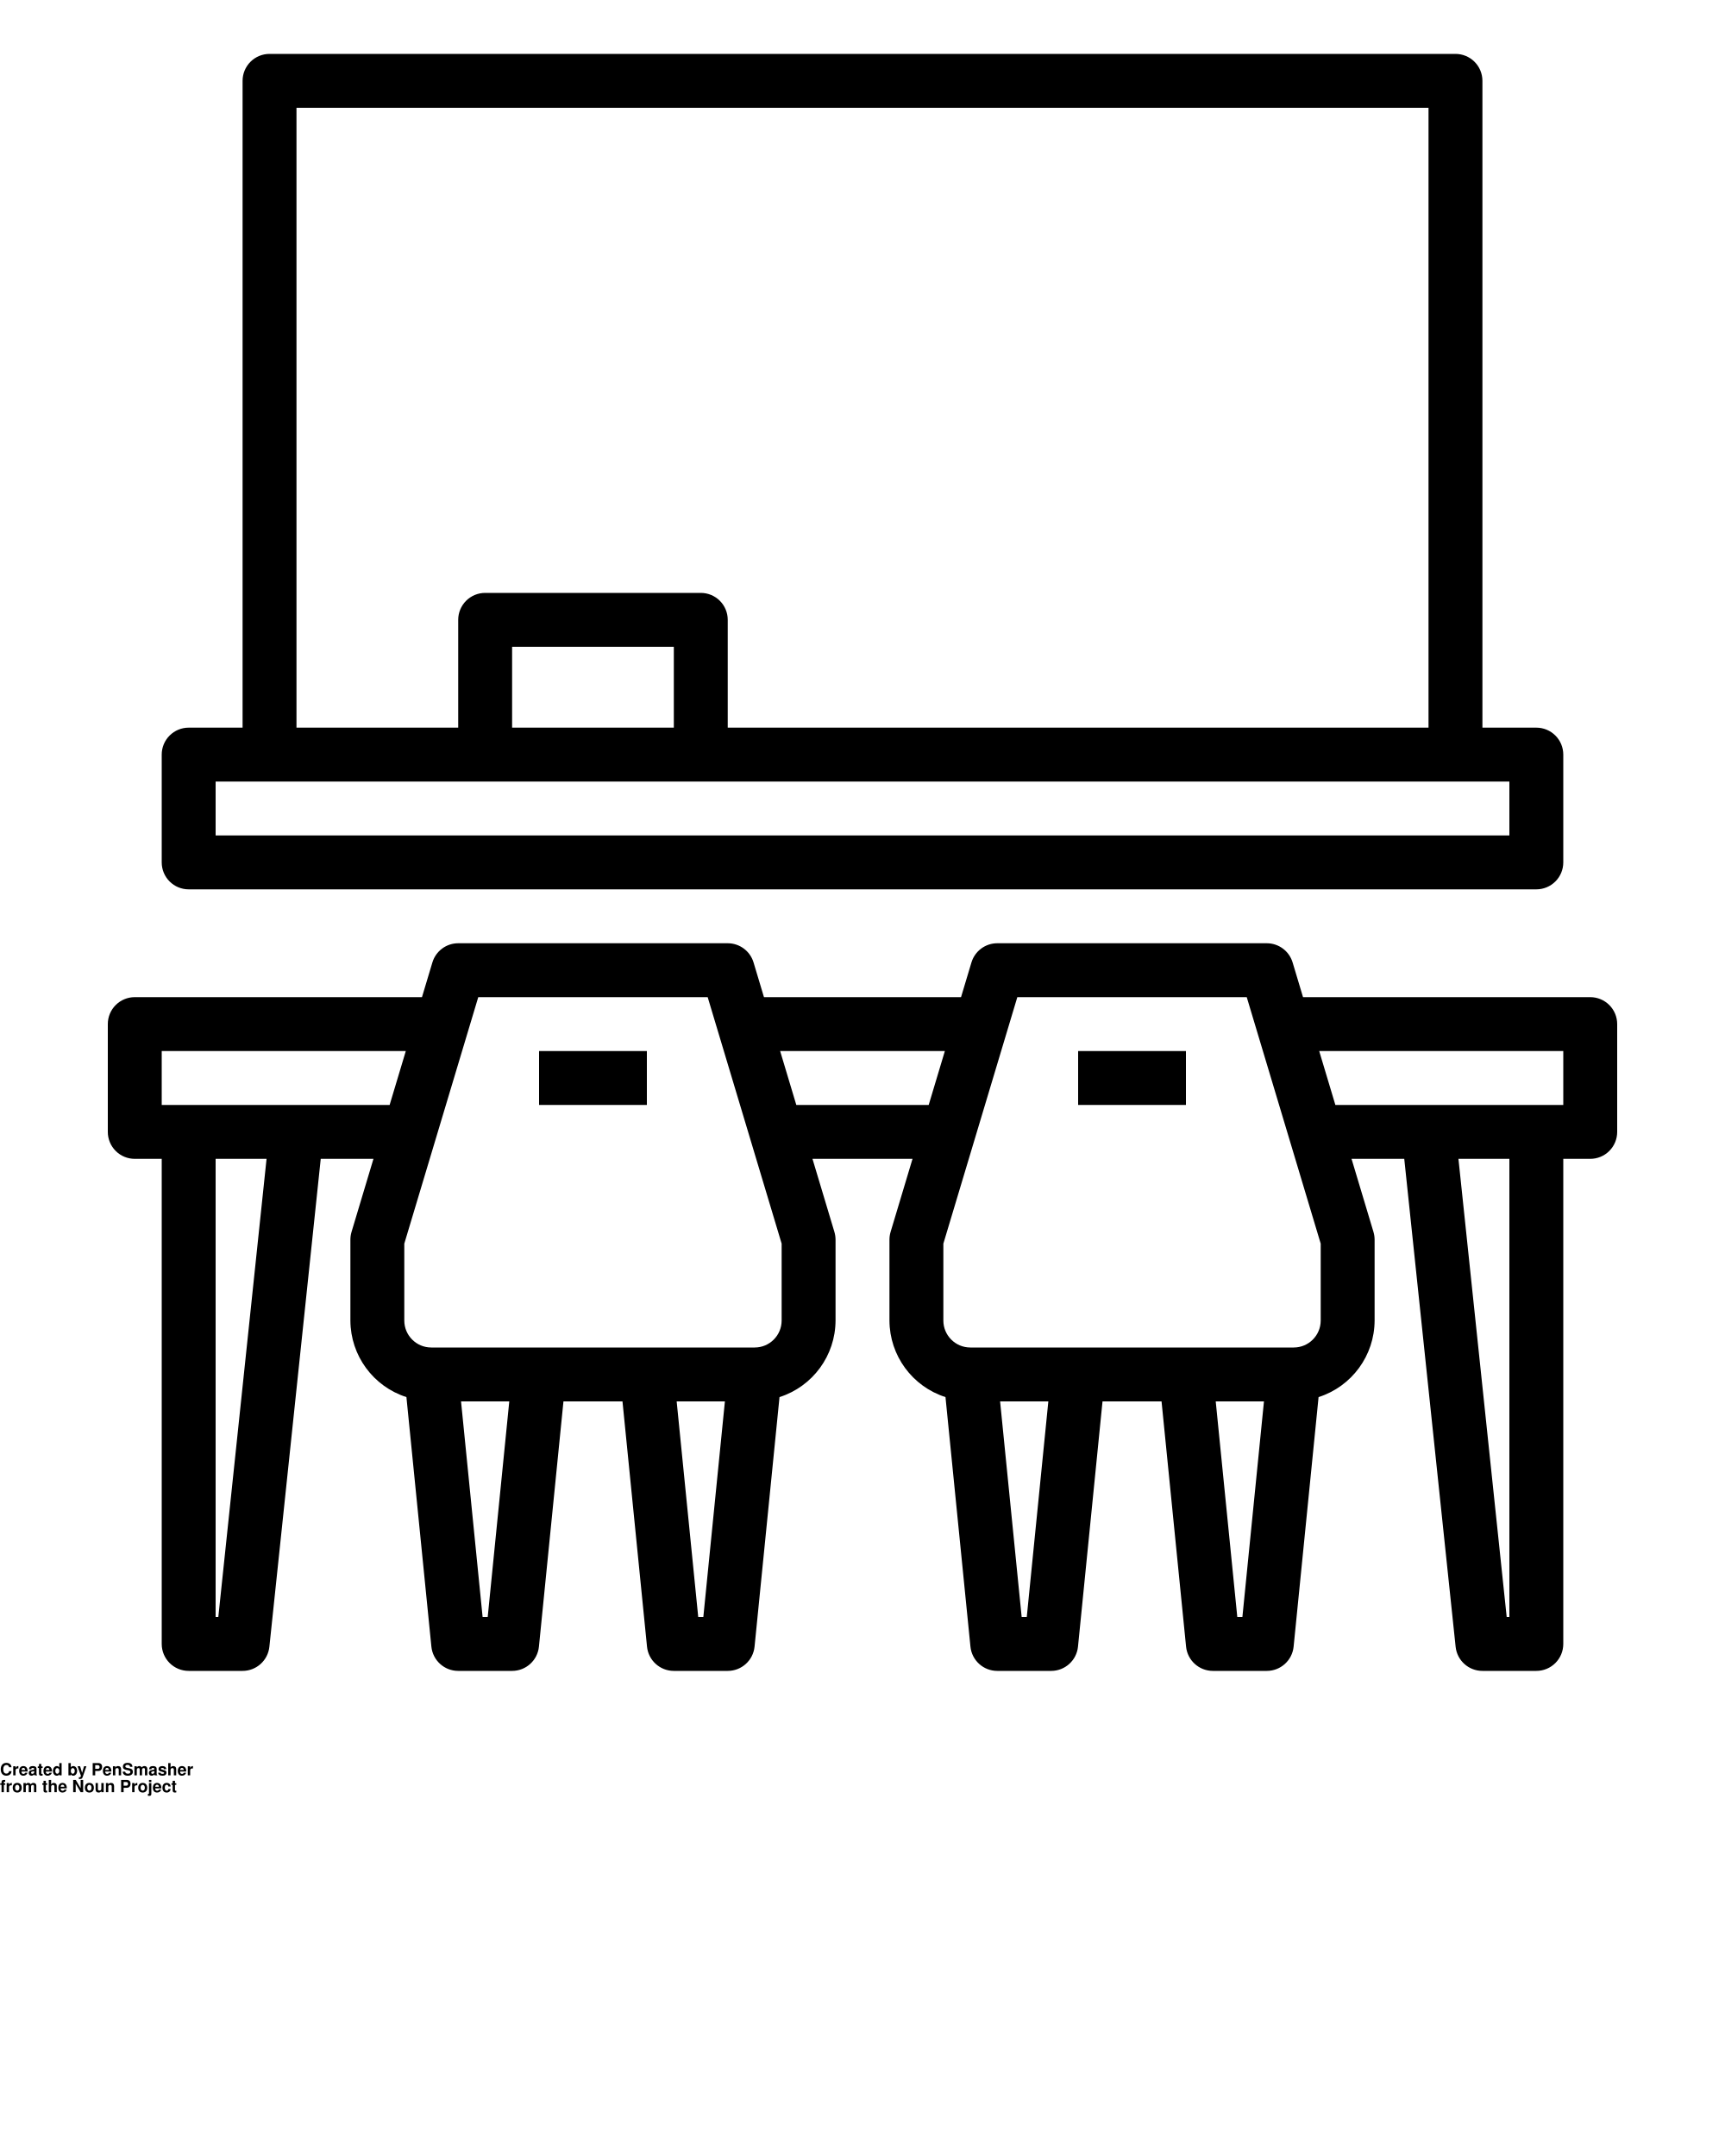
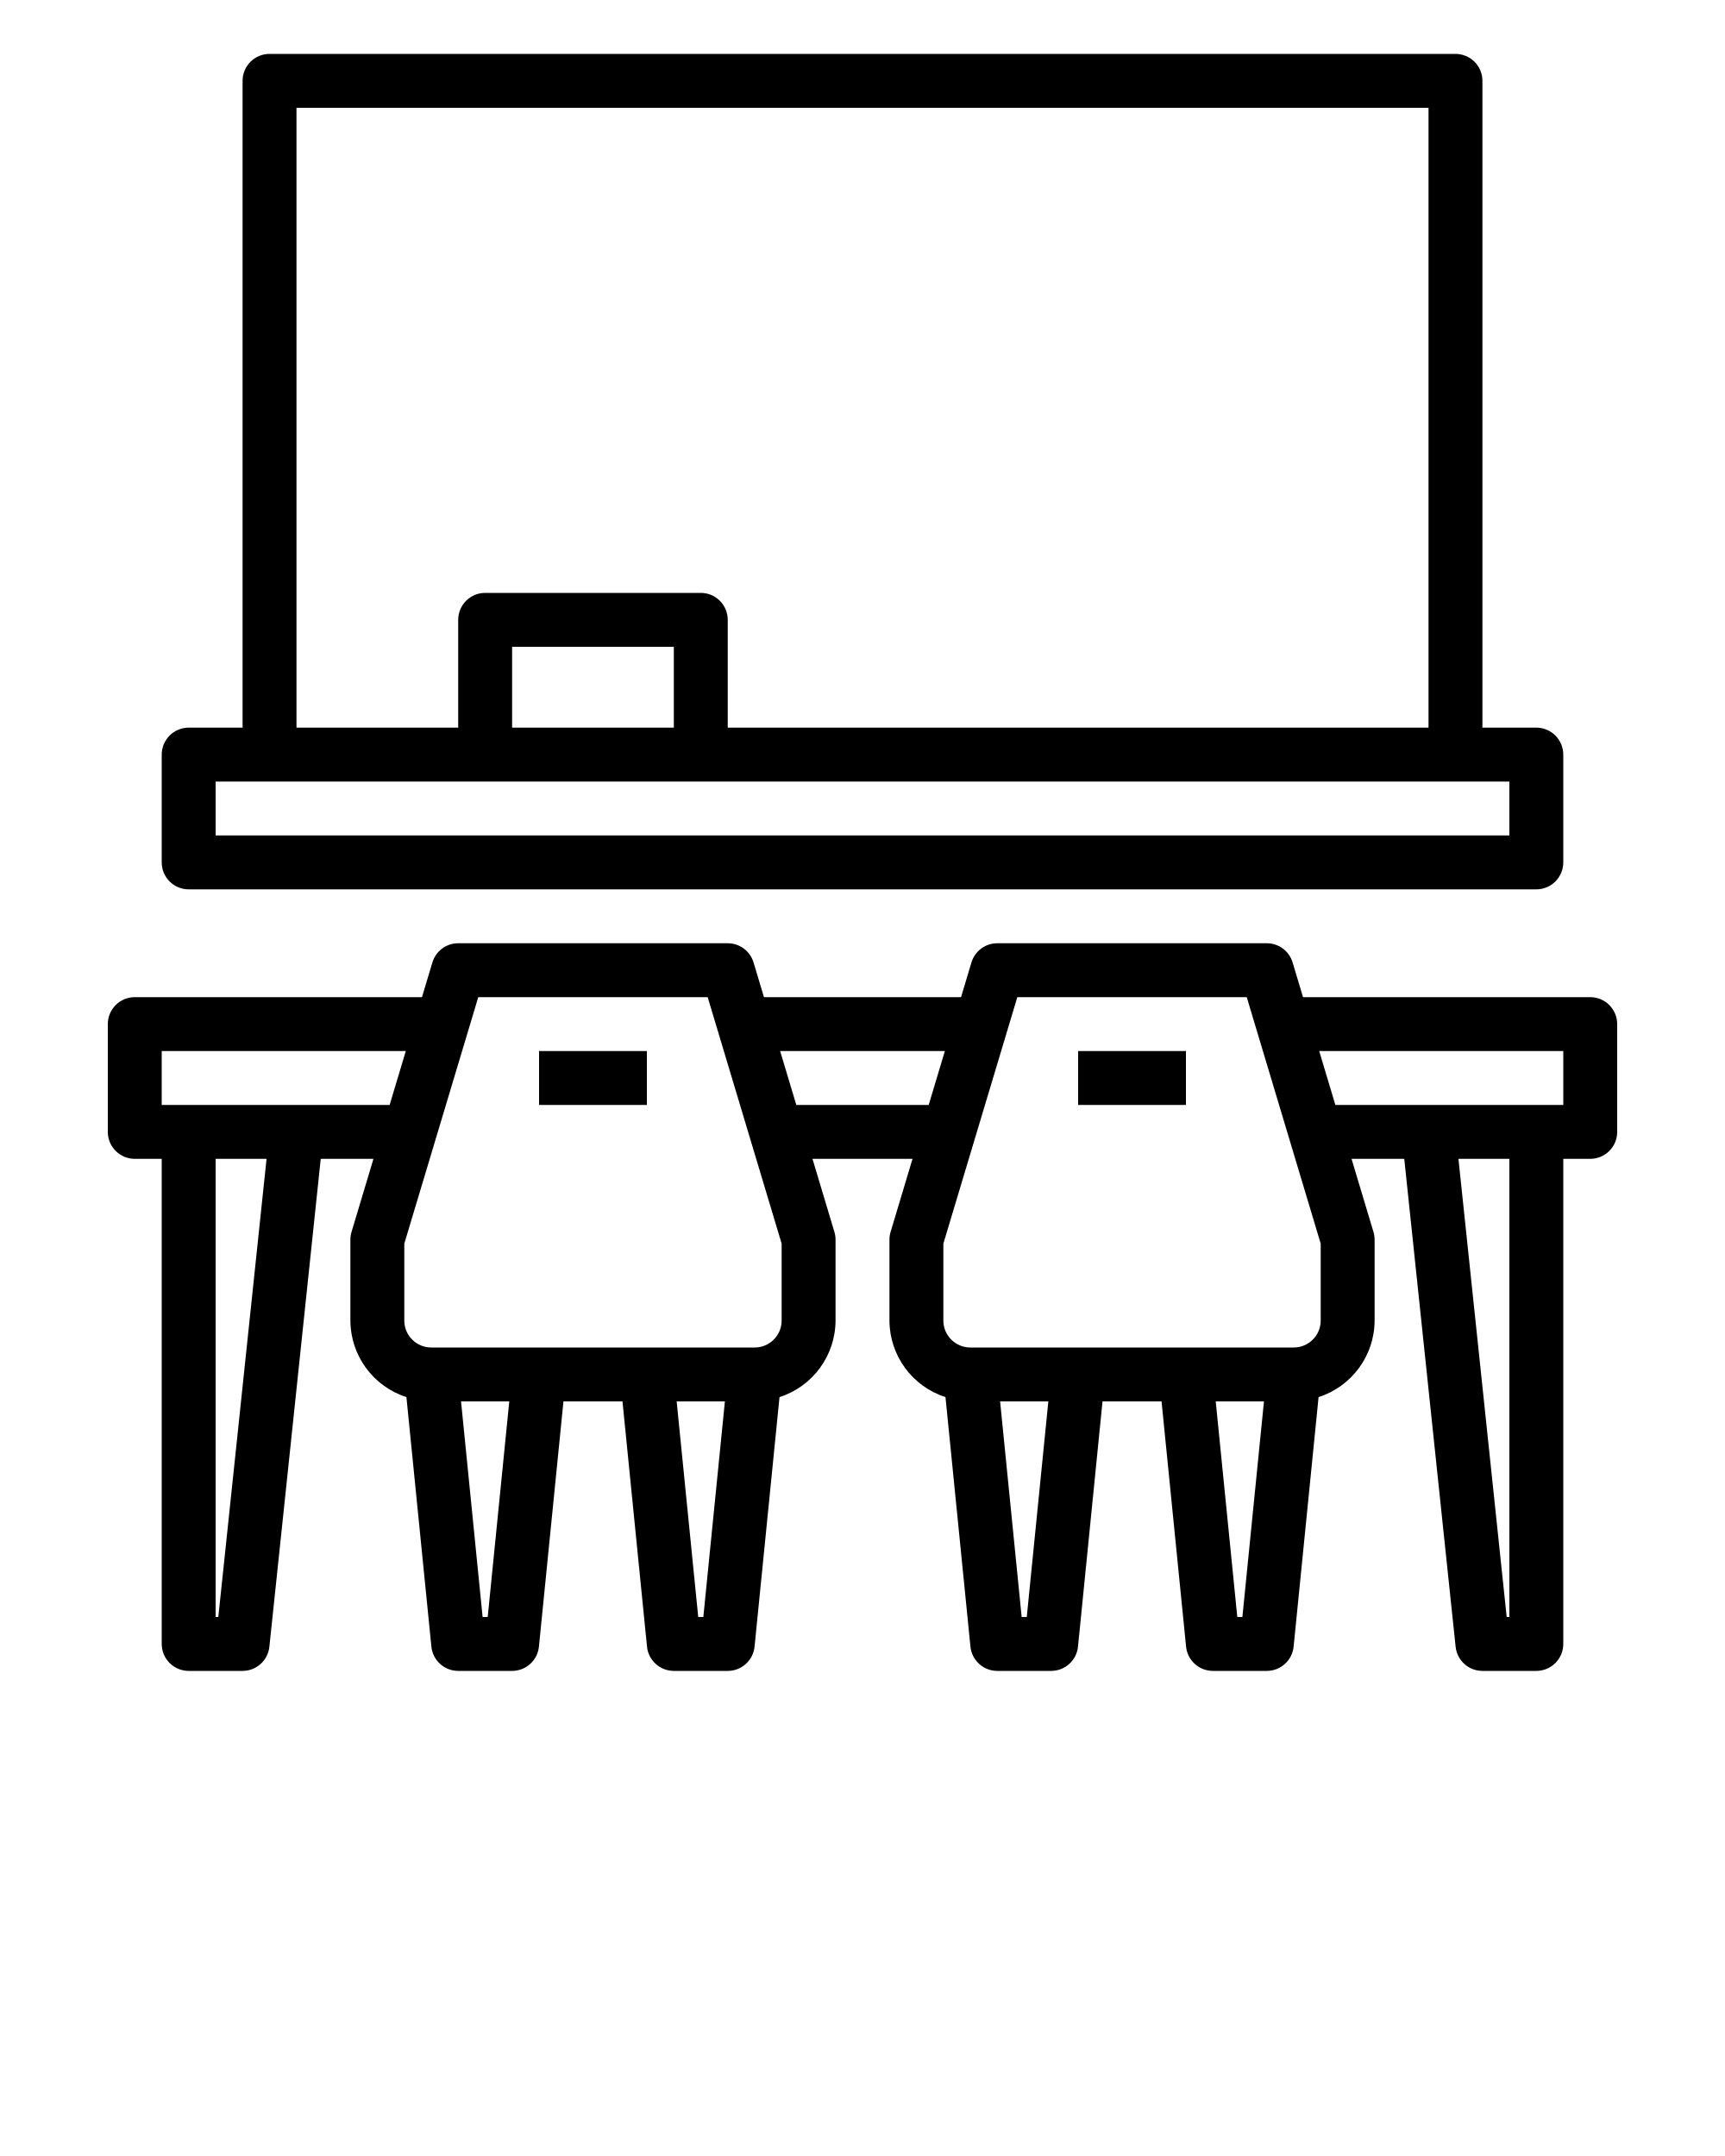
<svg xmlns="http://www.w3.org/2000/svg" viewBox="0 0 512 640" x="0px" y="0px">
  <path d="M56,264H456a7.995,7.995,0,0,0,8-8V224a7.995,7.995,0,0,0-8-8H440V24a7.995,7.995,0,0,0-8-8H80a7.995,7.995,0,0,0-8,8V216H56a7.995,7.995,0,0,0-8,8v32A7.995,7.995,0,0,0,56,264ZM88,32H424V216H216V184a7.995,7.995,0,0,0-8-8H144a7.995,7.995,0,0,0-8,8v32H88ZM200,216H152V192h48ZM64,232H448v16H64Z" />
  <rect x="160" y="312" width="32" height="16" />
  <rect x="320" y="312" width="32" height="16" />
  <path d="M472,296H386.753l-3.089-10.297A8.007,8.007,0,0,0,376,280H296a8.007,8.007,0,0,0-7.664,5.703L285.247,296H226.753l-3.089-10.297A8.007,8.007,0,0,0,216,280H136a8.007,8.007,0,0,0-7.664,5.703L125.247,296H40a7.995,7.995,0,0,0-8,8v32a7.995,7.995,0,0,0,8,8h8V488a7.995,7.995,0,0,0,8,8H72a7.995,7.995,0,0,0,7.953-7.164L95.199,344h15.647l-6.511,21.703A8.129,8.129,0,0,0,104,368v24a23.951,23.951,0,0,0,16.631,22.722l7.408,74.075A8.001,8.001,0,0,0,136,496h16a8.001,8.001,0,0,0,7.961-7.203L167.241,416h17.519l7.28,72.797A8.001,8.001,0,0,0,200,496h16a8.001,8.001,0,0,0,7.961-7.203l7.407-74.075A23.95,23.95,0,0,0,248,392V368a8.129,8.129,0,0,0-.336-2.297L241.153,344h29.693l-6.511,21.703A8.129,8.129,0,0,0,264,368v24a23.951,23.951,0,0,0,16.631,22.722l7.408,74.075A8.001,8.001,0,0,0,296,496h16a8.001,8.001,0,0,0,7.961-7.203L327.241,416h17.519l7.28,72.797A8.001,8.001,0,0,0,360,496h16a8.001,8.001,0,0,0,7.961-7.203l7.407-74.075A23.95,23.95,0,0,0,408,392V368a8.129,8.129,0,0,0-.336-2.297L401.153,344h15.647l15.246,144.836A7.995,7.995,0,0,0,440,496h16a7.995,7.995,0,0,0,8-8V344h8a7.995,7.995,0,0,0,8-8V304A7.995,7.995,0,0,0,472,296ZM64.797,480H64V344H79.117ZM48,328V312h72.447L115.647,328Zm96.758,152h-1.516l-6.401-64h14.318Zm62.484,0-6.401-64h14.318l-6.401,64ZM232,392a8.005,8.005,0,0,1-8,8H128a8.005,8.005,0,0,1-8-8V369.172L141.953,296h68.094L232,369.172Zm4.353-64-4.8-16h48.894L275.647,328Zm68.405,152h-1.516l-6.401-64h14.318Zm62.484,0-6.401-64h14.318l-6.401,64ZM392,392a8.005,8.005,0,0,1-8,8H288a8.005,8.005,0,0,1-8-8V369.172L301.953,296h68.094L392,369.172Zm56,88h-.797L432.883,344H448Zm16-152H396.353l-4.8-16H464Z" />
-   <text x="0" y="527" fill="#000000" font-size="5px" font-weight="bold" font-family="'Helvetica Neue', Helvetica, Arial-Unicode, Arial, Sans-serif">Created by PenSmasher</text>
-   <text x="0" y="532" fill="#000000" font-size="5px" font-weight="bold" font-family="'Helvetica Neue', Helvetica, Arial-Unicode, Arial, Sans-serif">from the Noun Project</text>
</svg>
